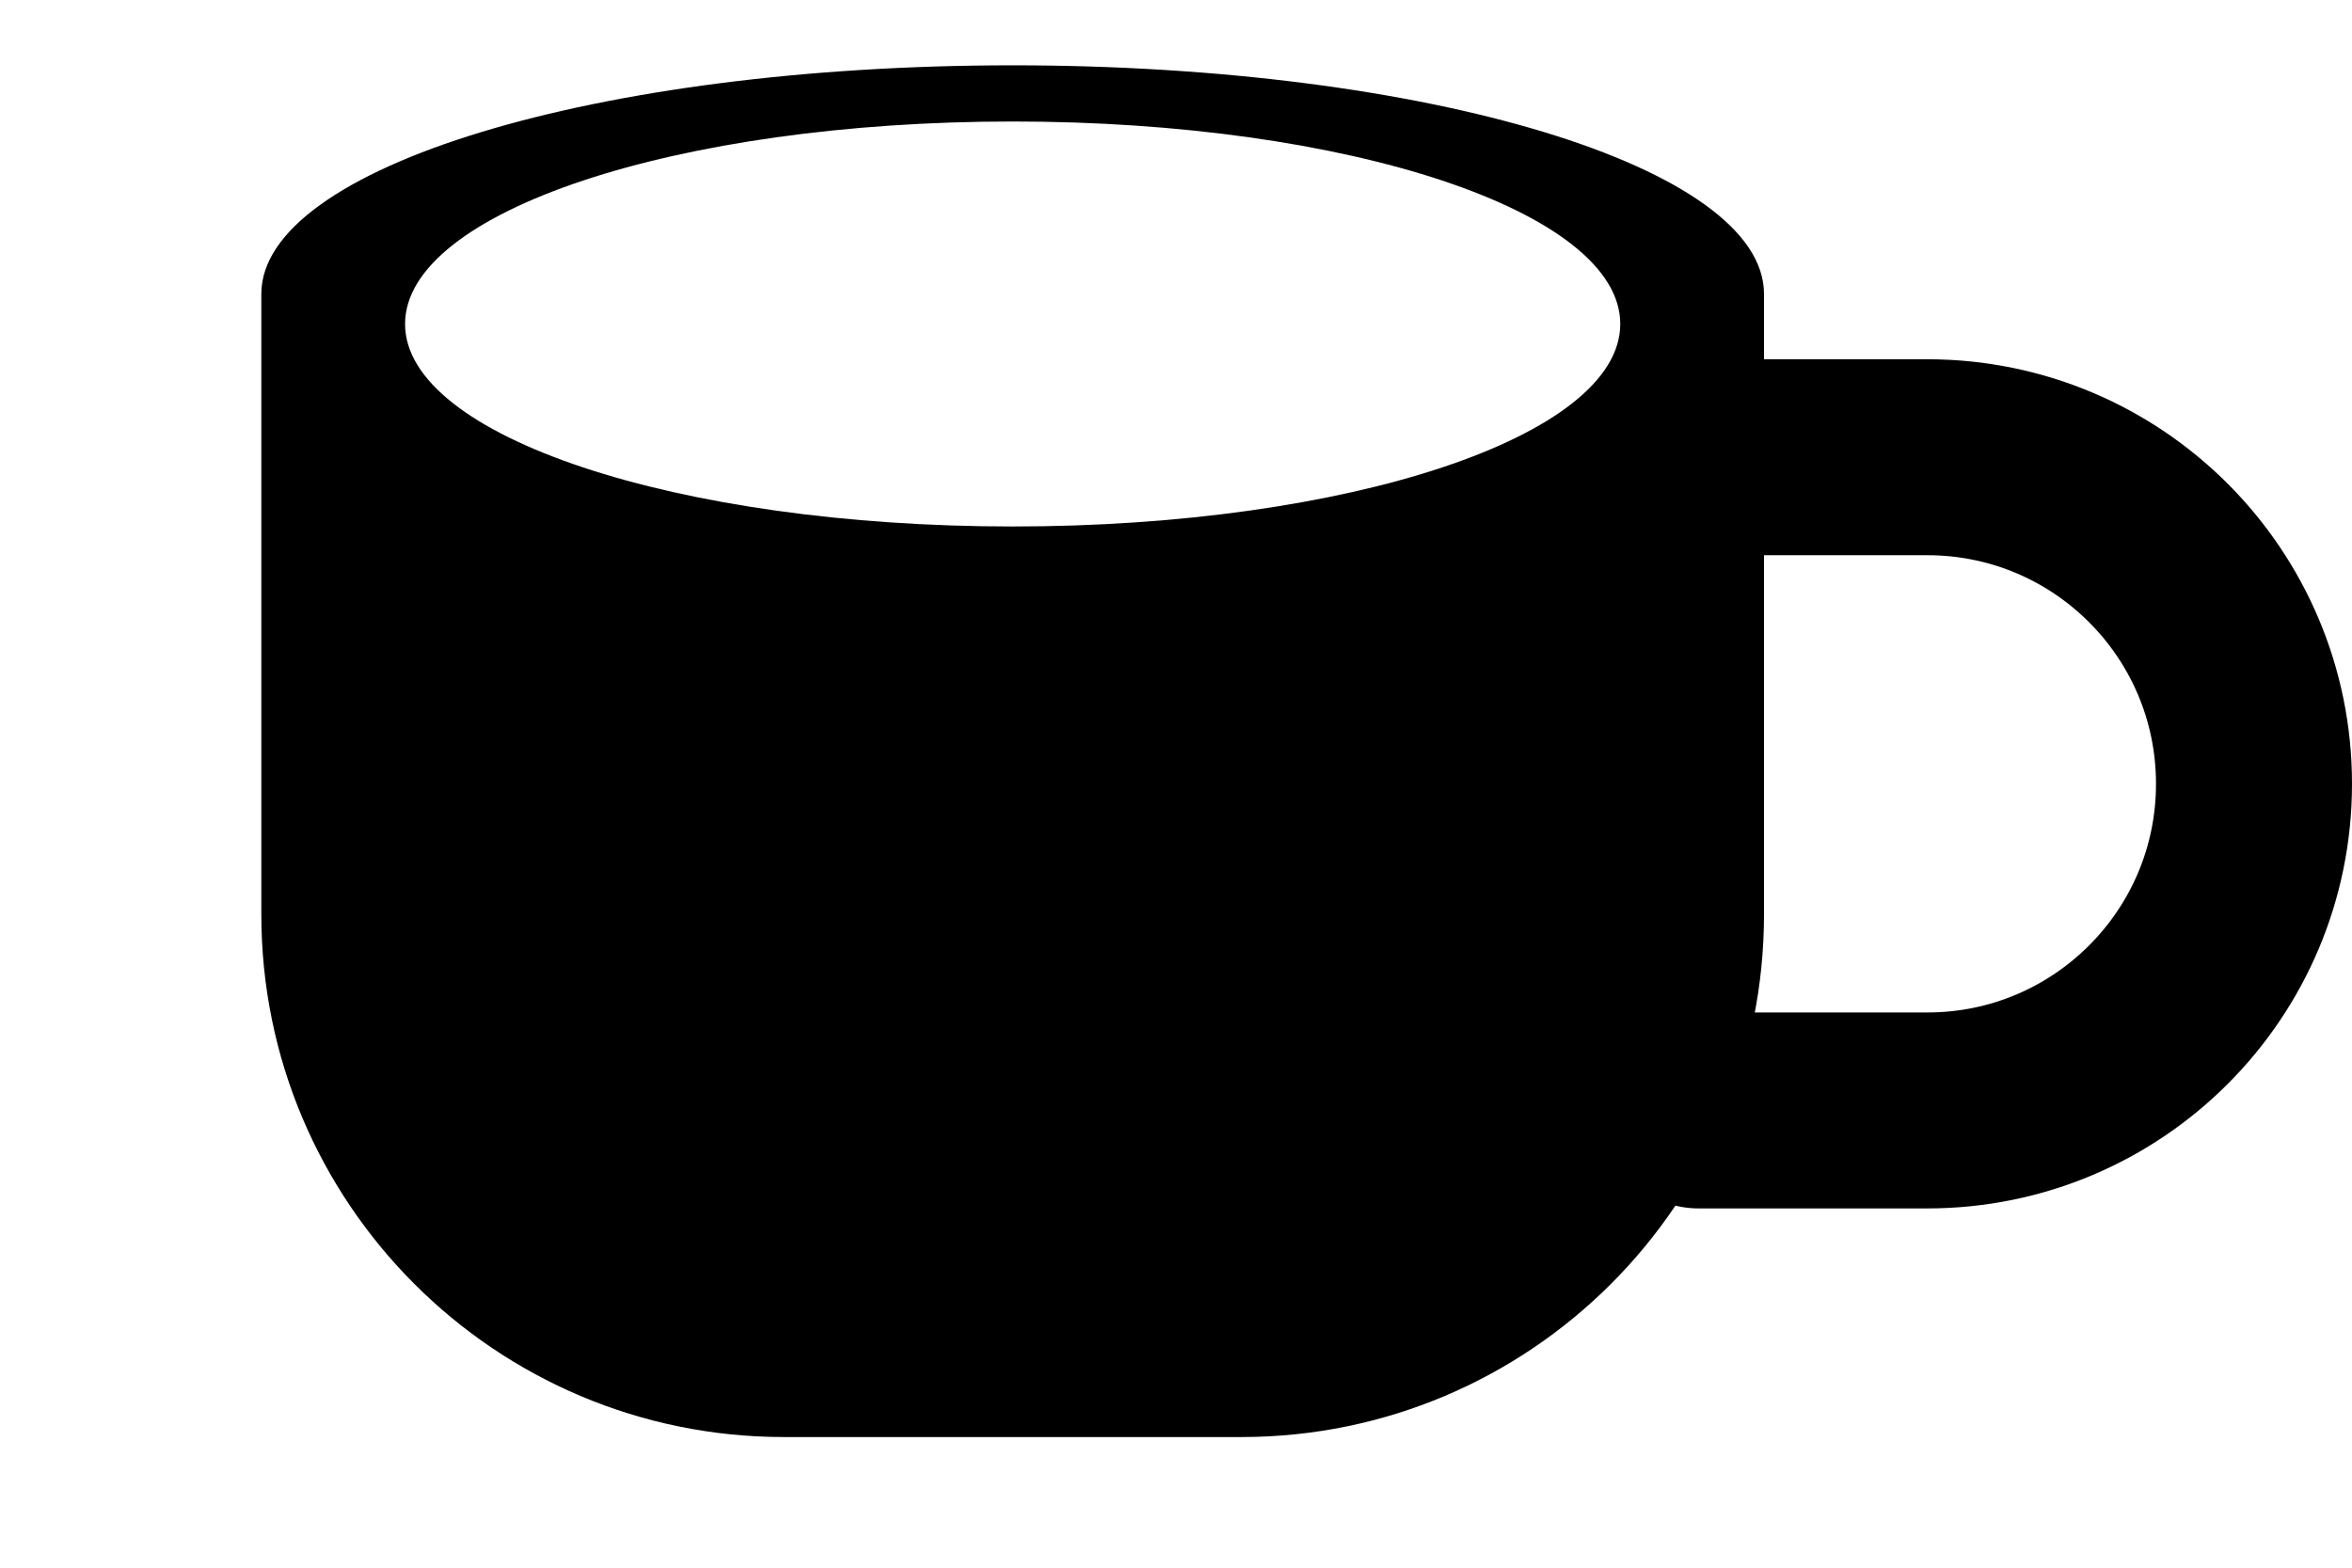
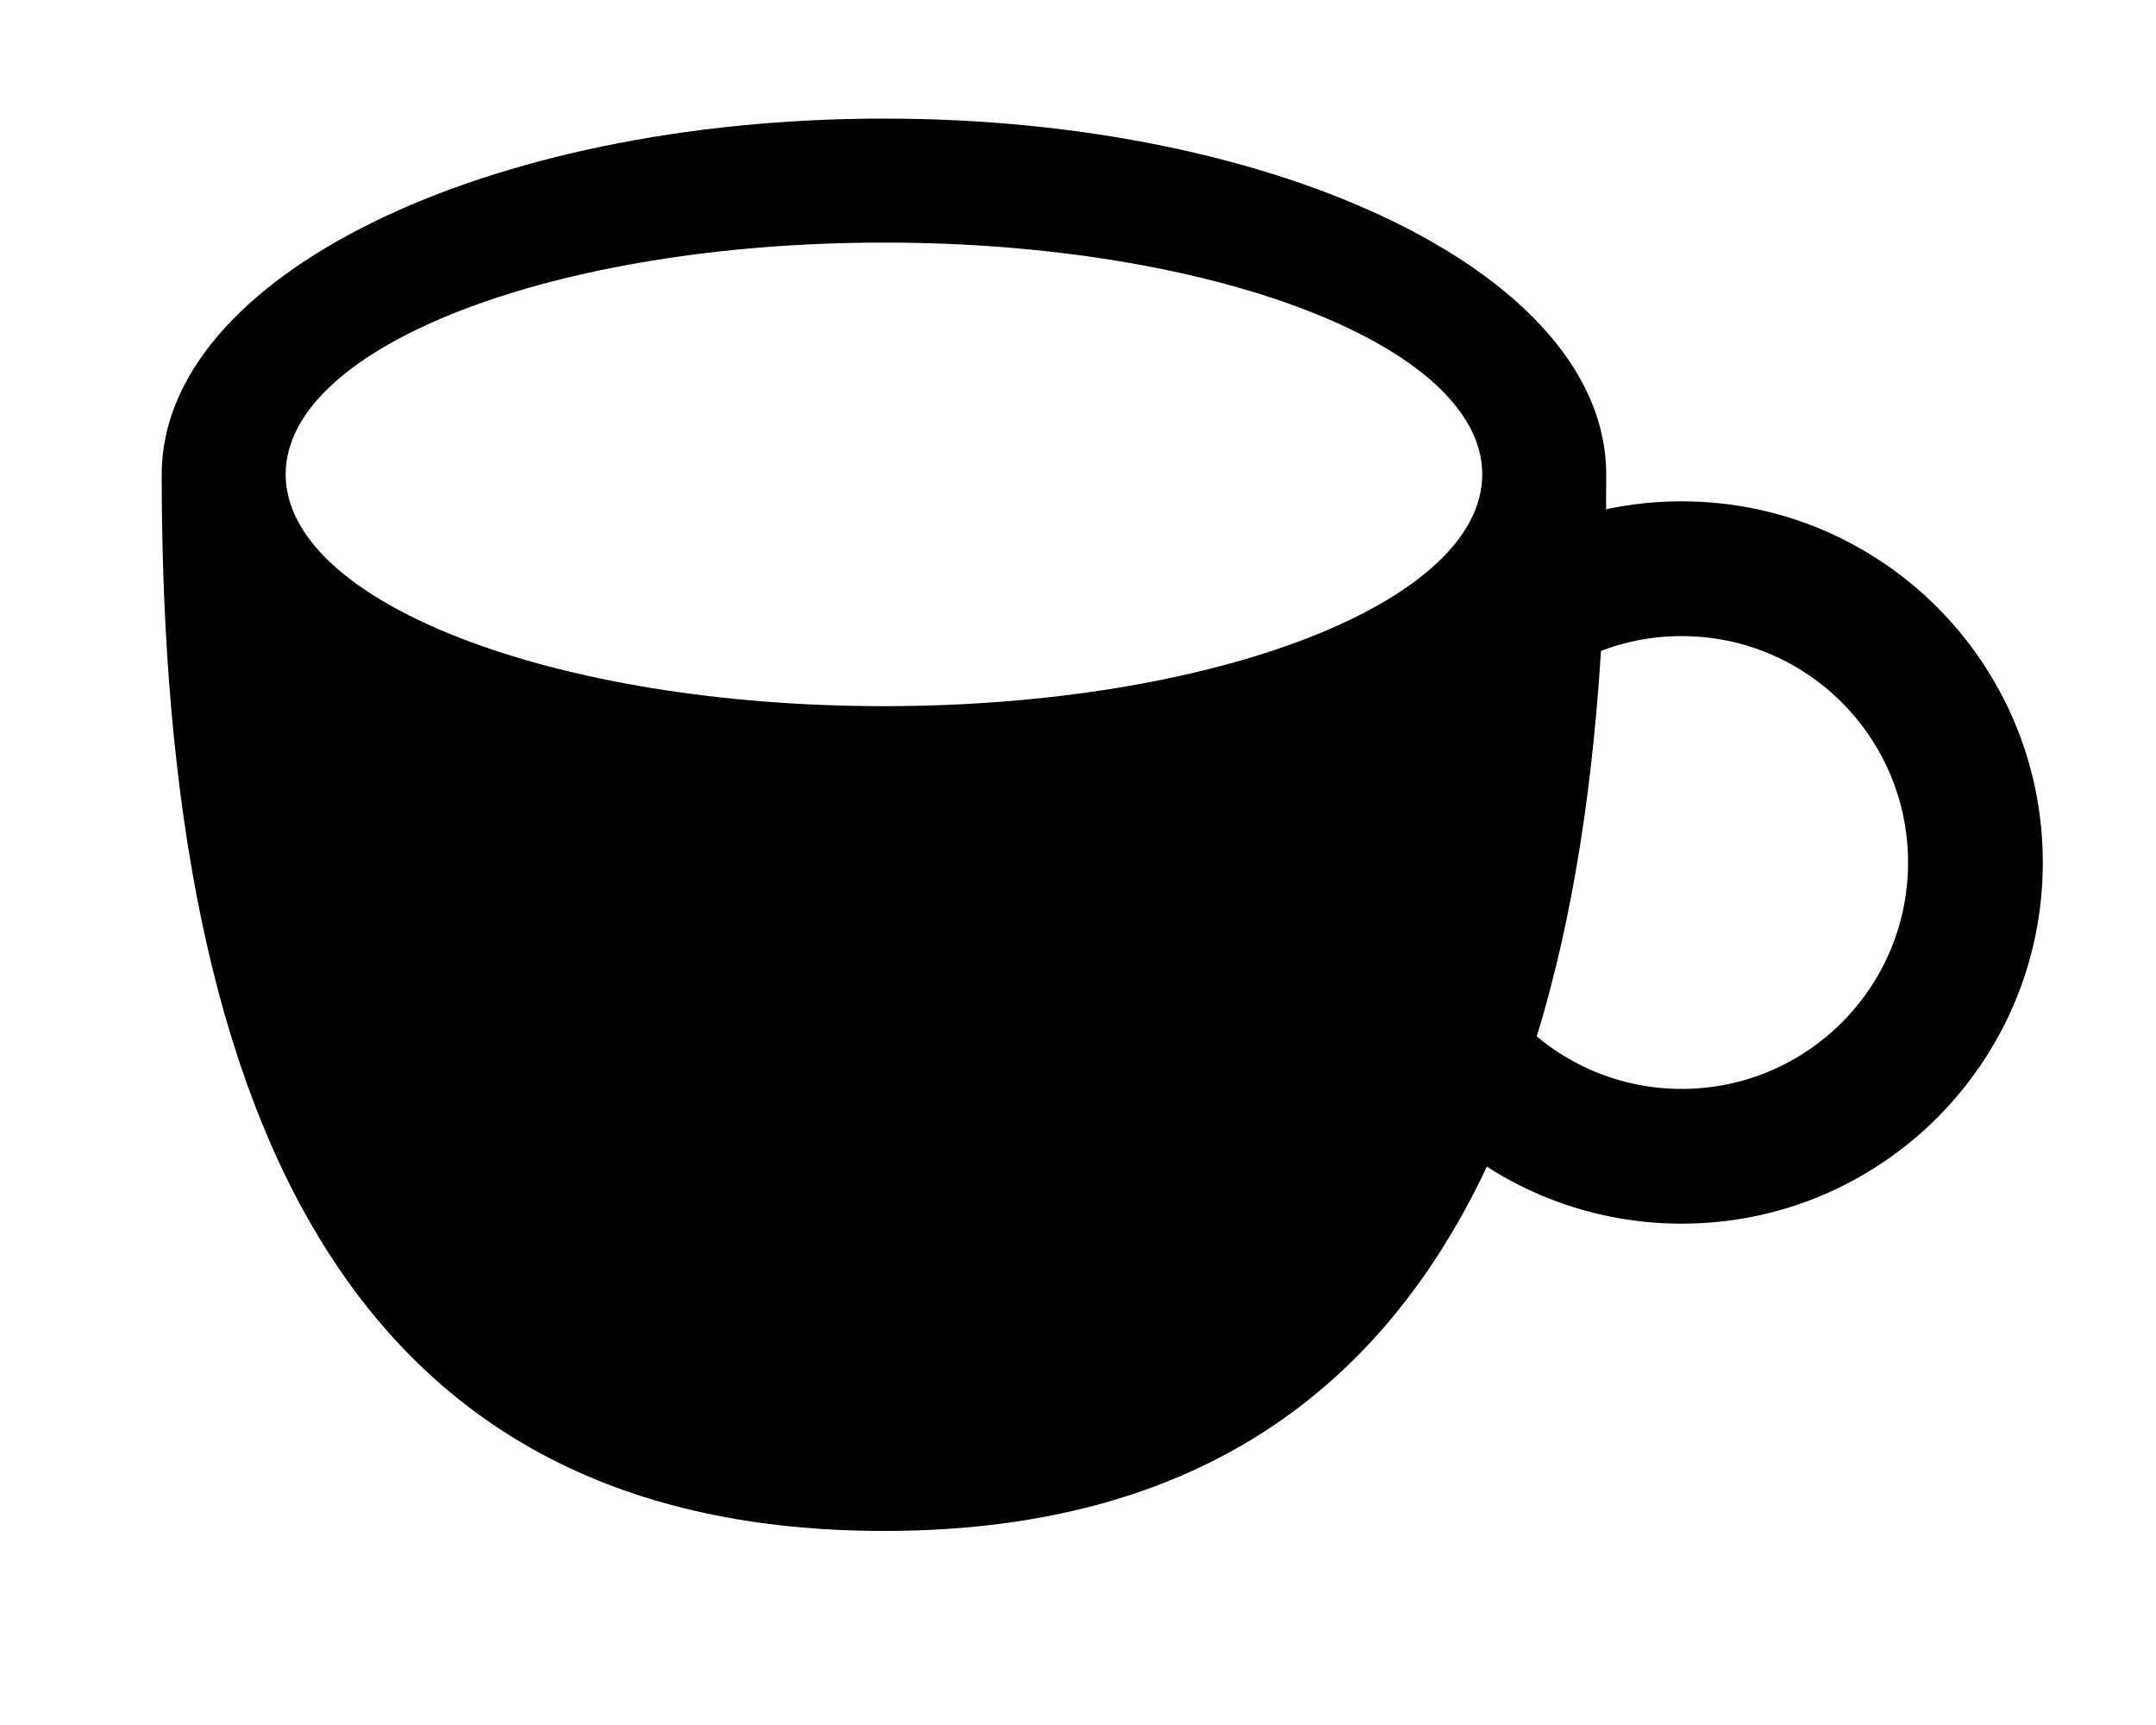
- <svg xmlns="http://www.w3.org/2000/svg" width="18" height="12" viewBox="3 7.5 18 12">
-   <path fill="#000" fill-rule="evenodd" d="M10.75 8C7.57 8 5 8.78 5 9.75v4.75a4 4 0 0 0 4 4h3.5a4 4 0 0 0 4-4V9.75C16.5 8.78 13.93 8 10.75 8Zm0 .43c2.57 0 4.65.69 4.65 1.55s-2.08 1.55-4.65 1.55-4.65-.69-4.65-1.55 2.08-1.55 4.65-1.55Z" />
-   <path d="M16.5 11h1.25a2.5 2.5 0 0 1 0 5H16" fill="none" stroke="#000" stroke-width="1.5" stroke-linecap="round" stroke-linejoin="round" />
+ <svg xmlns="http://www.w3.org/2000/svg" width="20" height="16" viewBox="0 0 20 16">
+   <path fill="#000" fill-rule="evenodd" d="M15.6 4.65a3.35 3.35 0 1 1 0 6.7 3.35 3.35 0 1 1 0-6.7Zm0 1.25a2.1 2.1 0 1 0 0 4.2 2.1 2.1 0 1 0 0-4.2Z" />
+   <path fill="#000" fill-rule="evenodd" d="M8.2 1.1C4.5 1.1 1.5 2.56 1.5 4.4c0 6.2 1.9 9.8 6.7 9.8s6.7-3.6 6.7-9.8c0-1.84-3-3.3-6.7-3.3Zm0 1.15c3.06 0 5.55.96 5.55 2.15S11.26 6.55 8.2 6.55 2.65 5.59 2.65 4.4 5.14 2.25 8.2 2.25Z" />
</svg>
